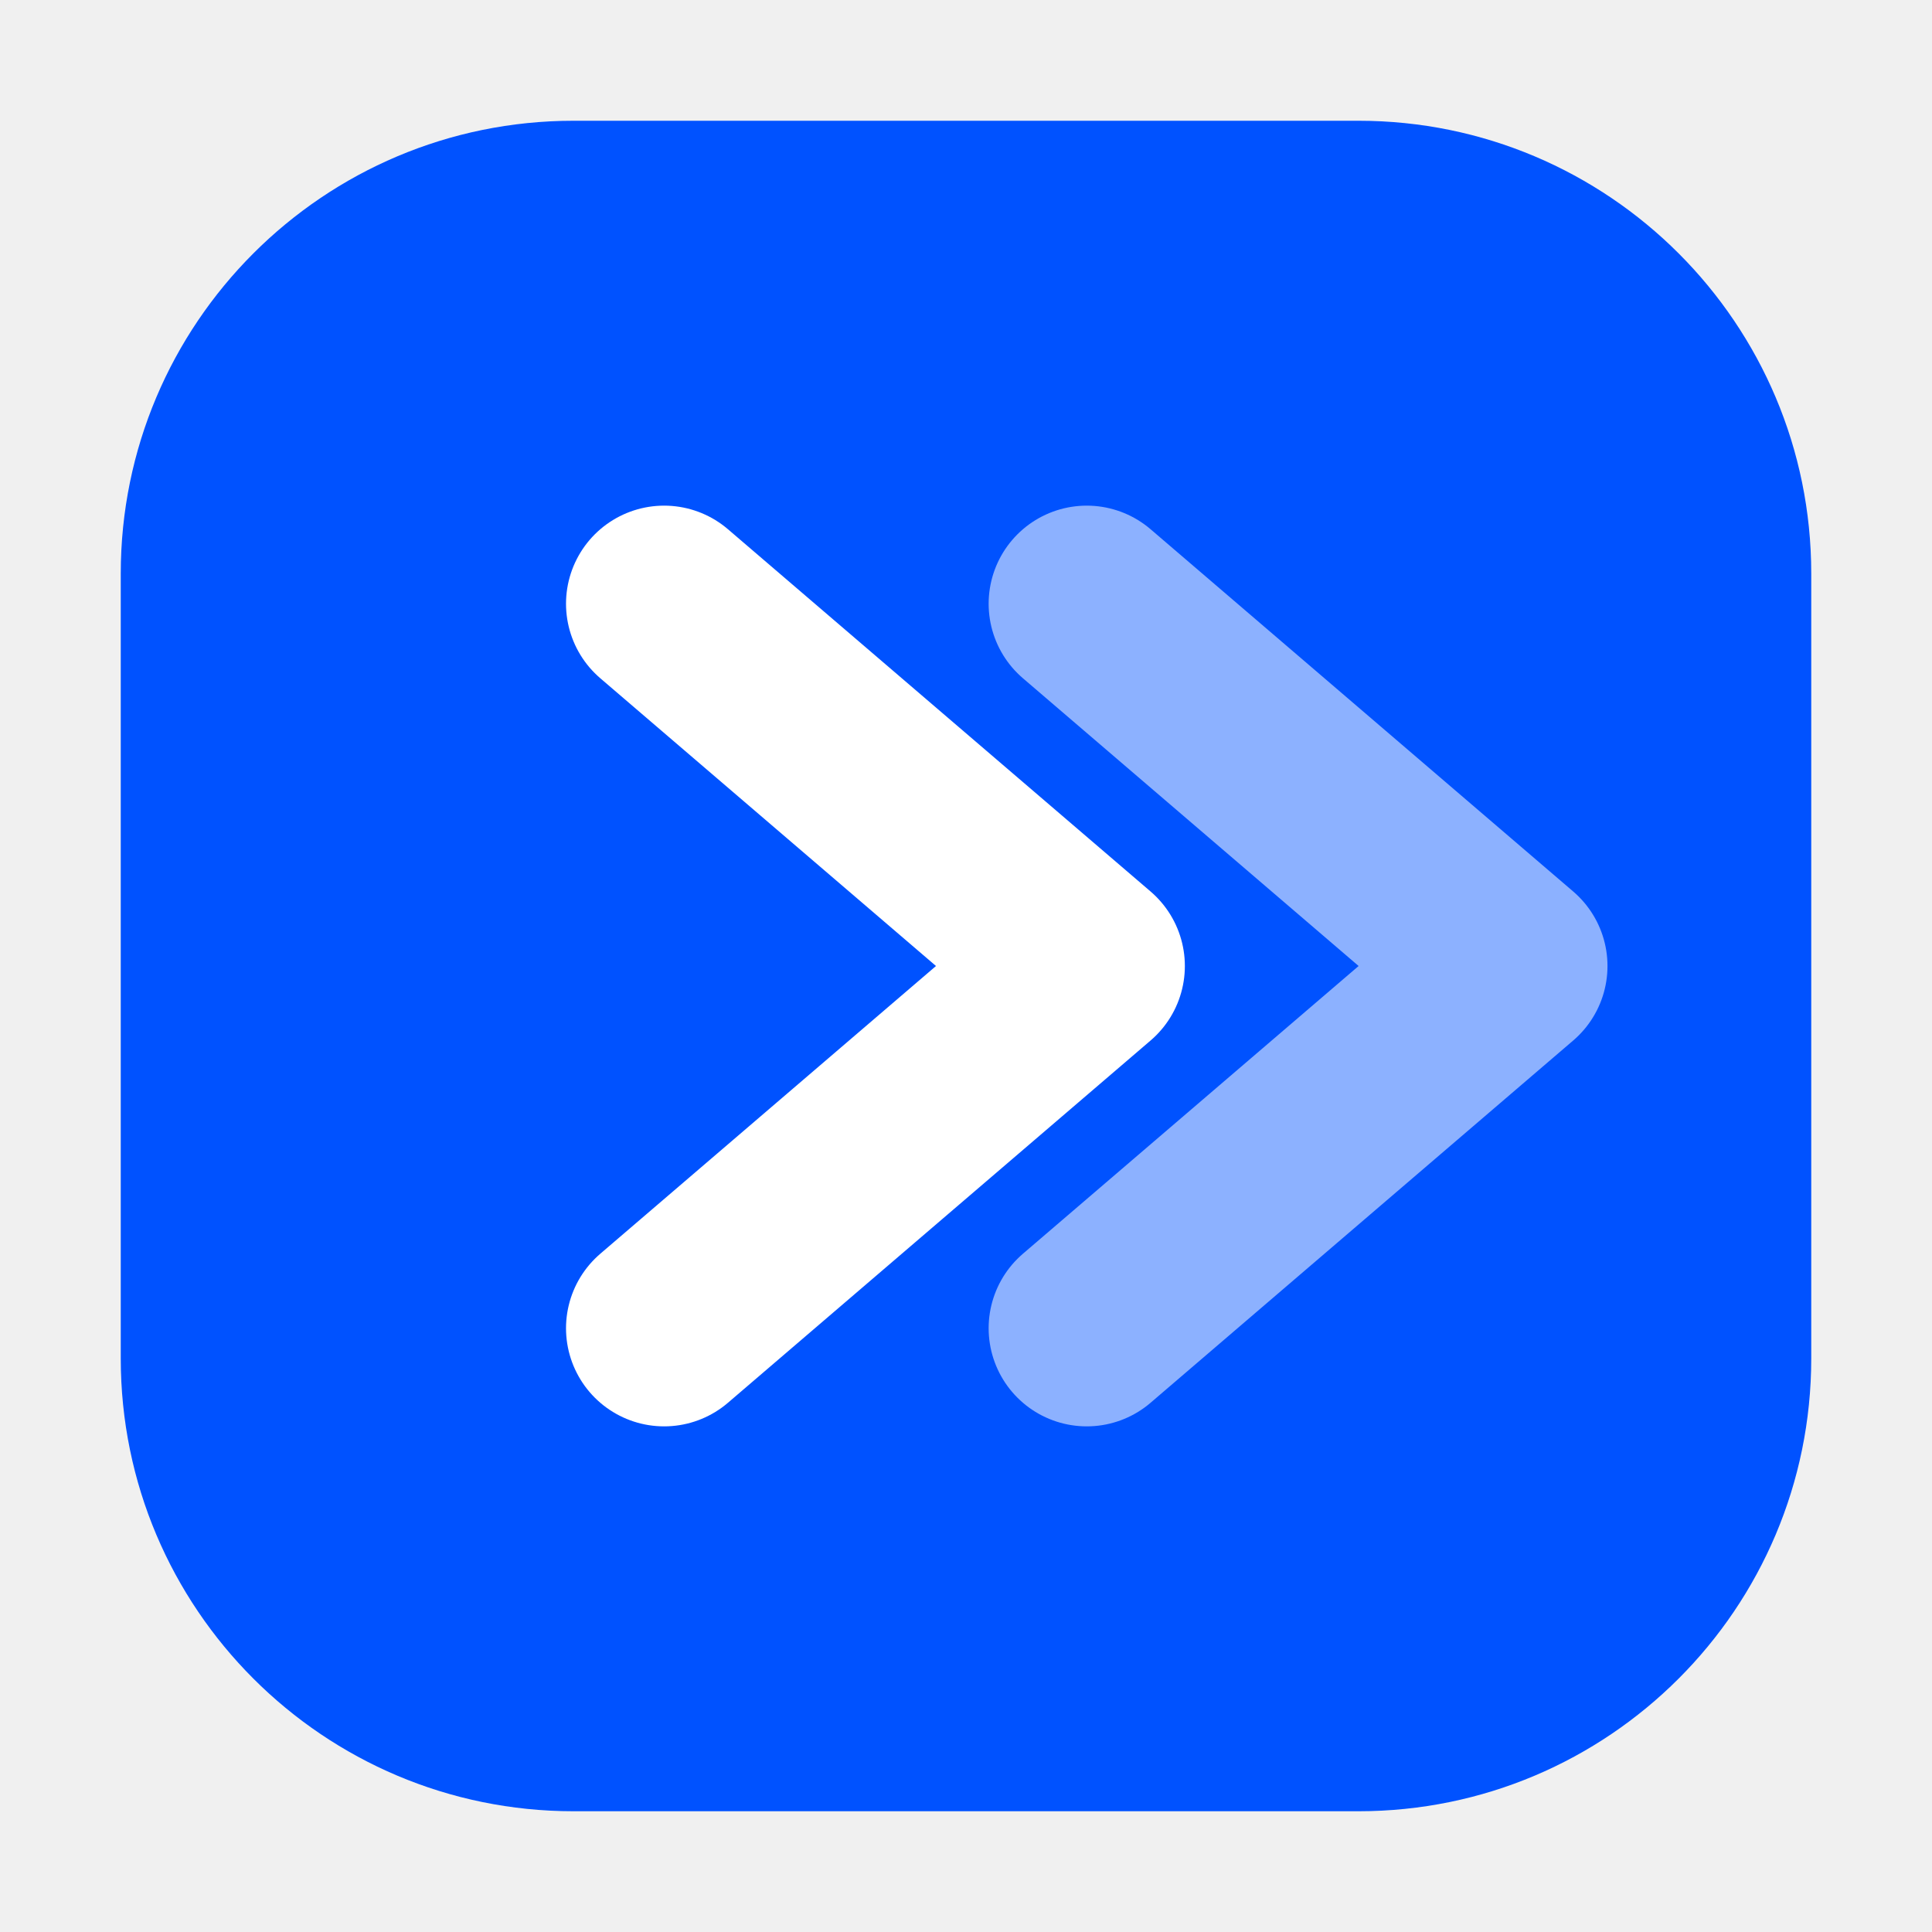
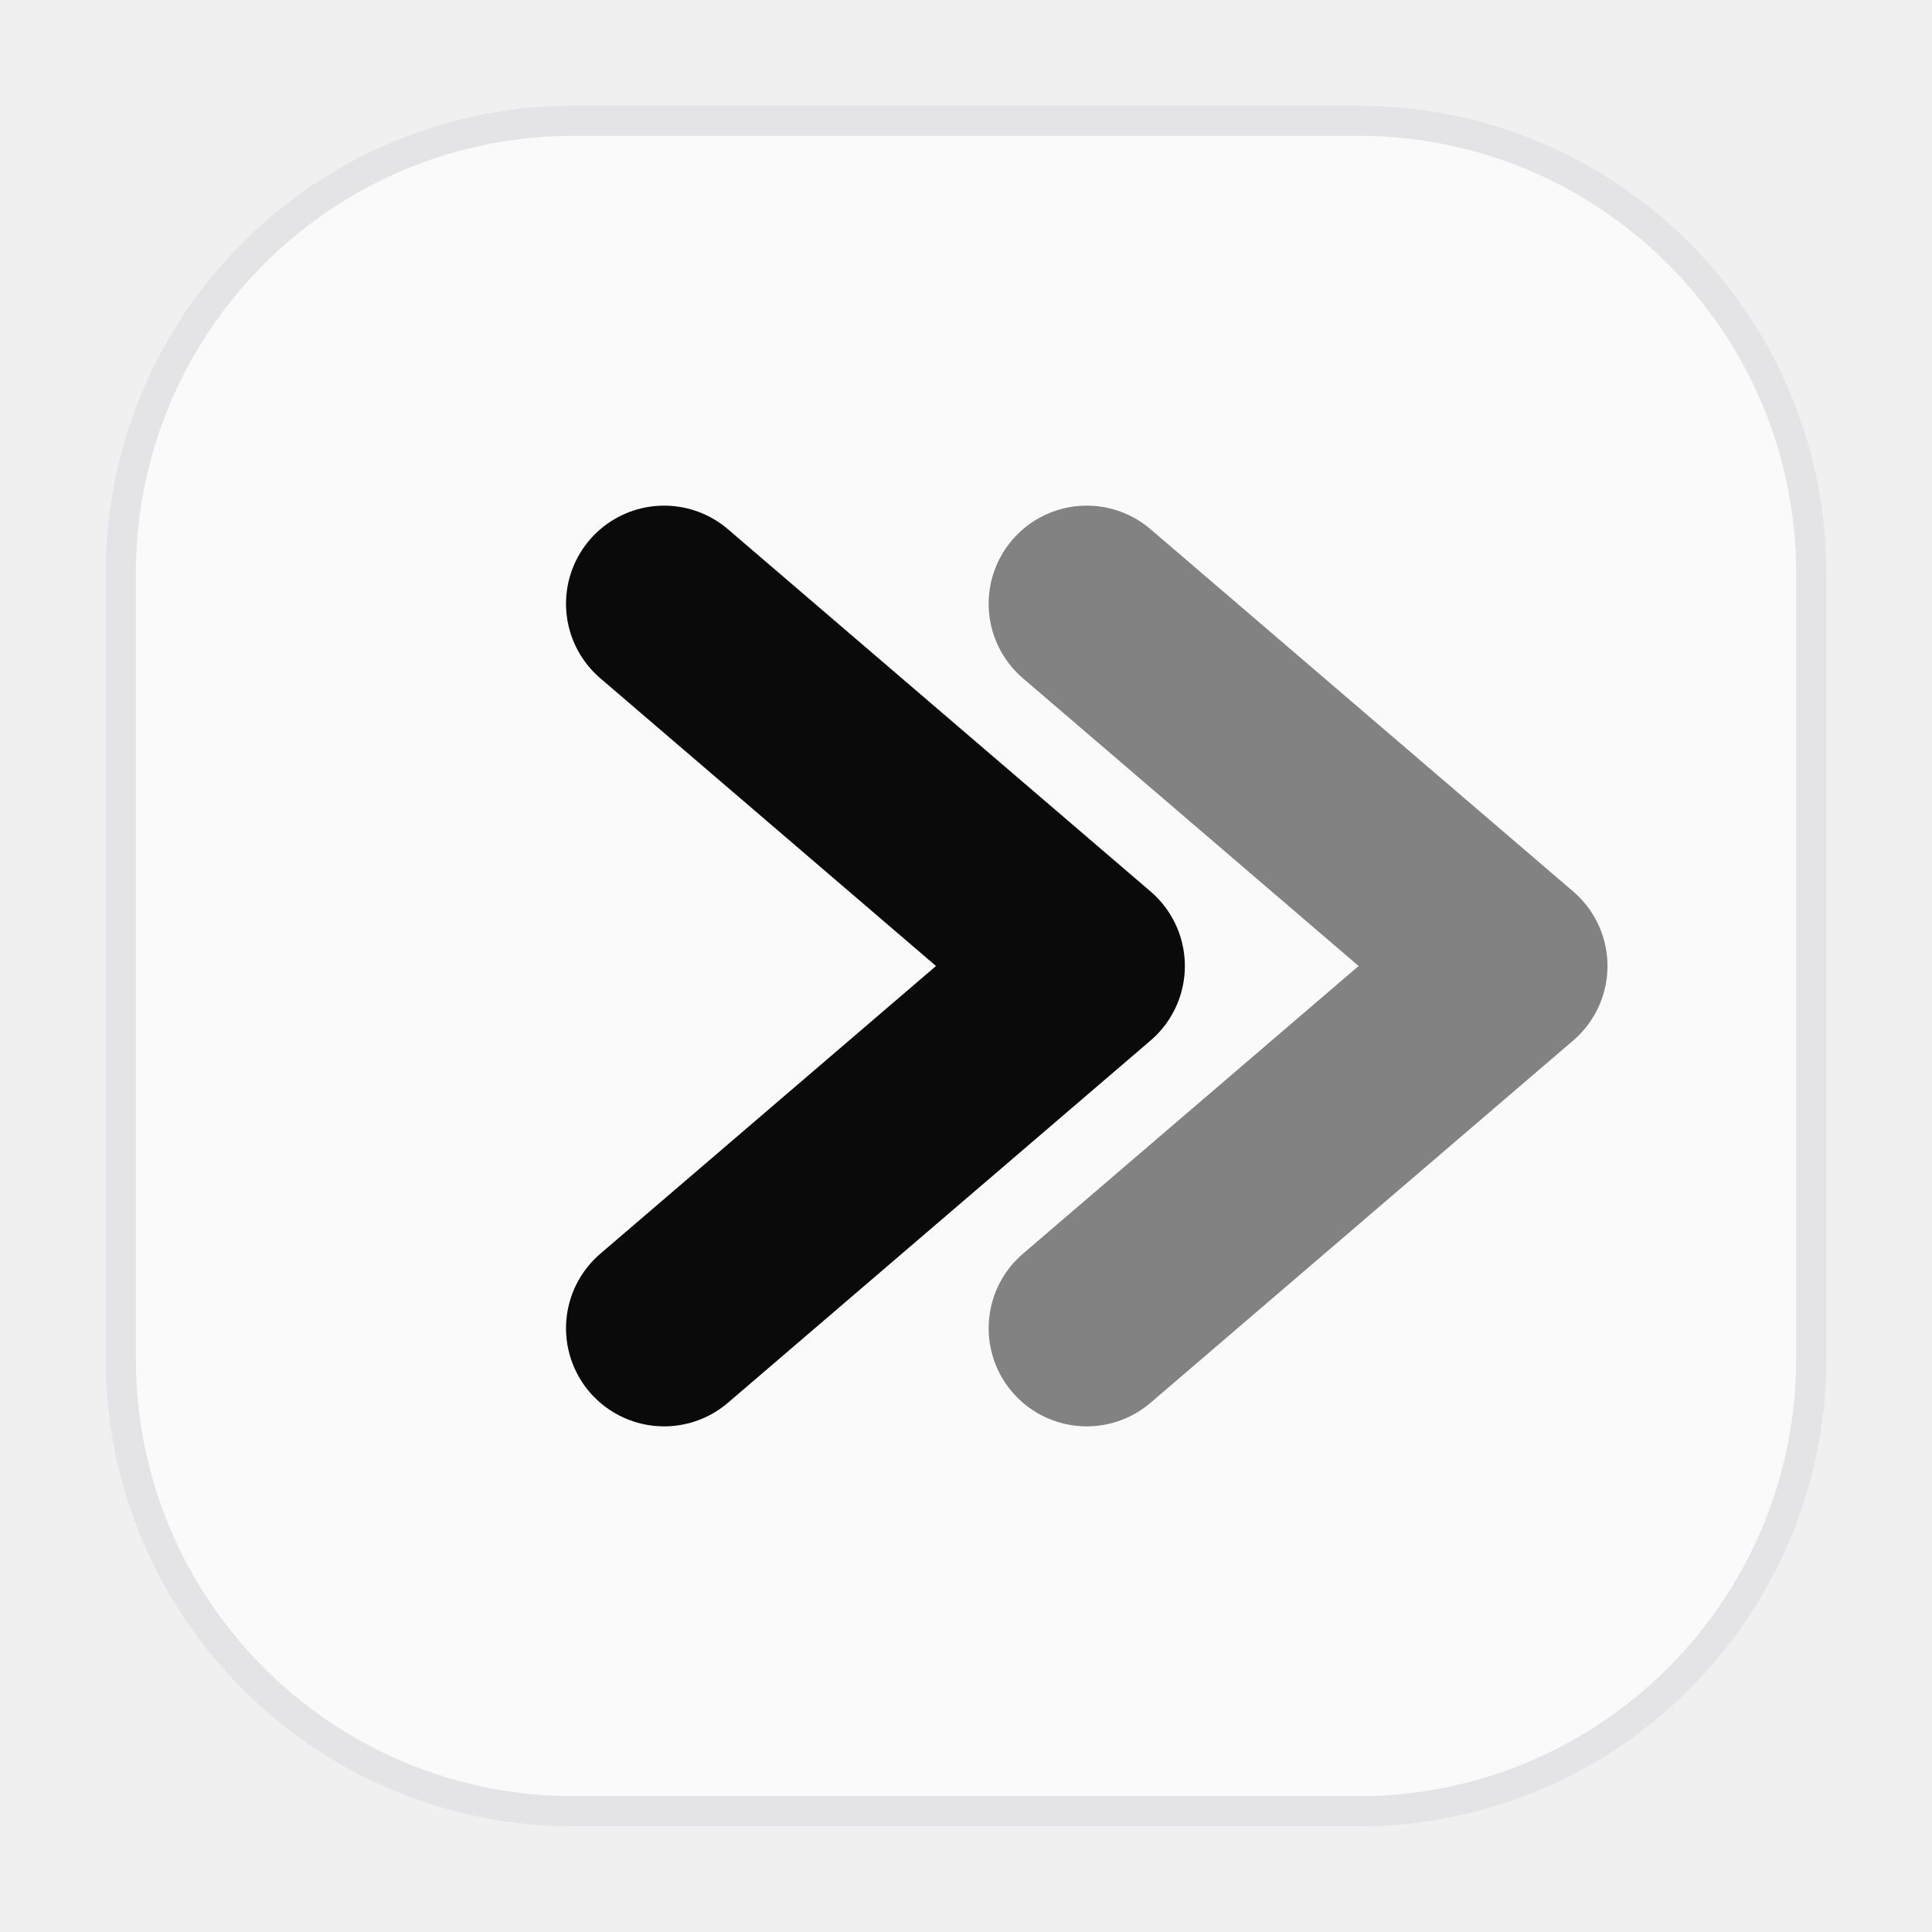
<svg xmlns="http://www.w3.org/2000/svg" viewBox="0 0 64 64" role="img" aria-label="Relay" shape-rendering="geometricPrecision">
-   <rect x="4" y="4" width="56" height="56" rx="15" fill="#0052ff" />
-   <g fill="none" stroke="#ffffff" stroke-width="6.5" stroke-linecap="round" stroke-linejoin="round">
+   <rect x="4" y="4" width="56" height="56" rx="15" fill="#fafafa" />
+   <rect x="4" y="4" width="56" height="56" rx="15" fill="none" stroke="#e4e4e7" stroke-width="1" />
+   <g fill="none" stroke="#0a0a0a" stroke-width="6.5" stroke-linecap="round" stroke-linejoin="round">
    <path d="M22 20 L36 32 L22 44" />
-     <path d="M36 20 L50 32 L36 44" opacity="0.55" />
+     <path d="M36 20 L50 32 L36 44" opacity="0.5" />
  </g>
</svg>
